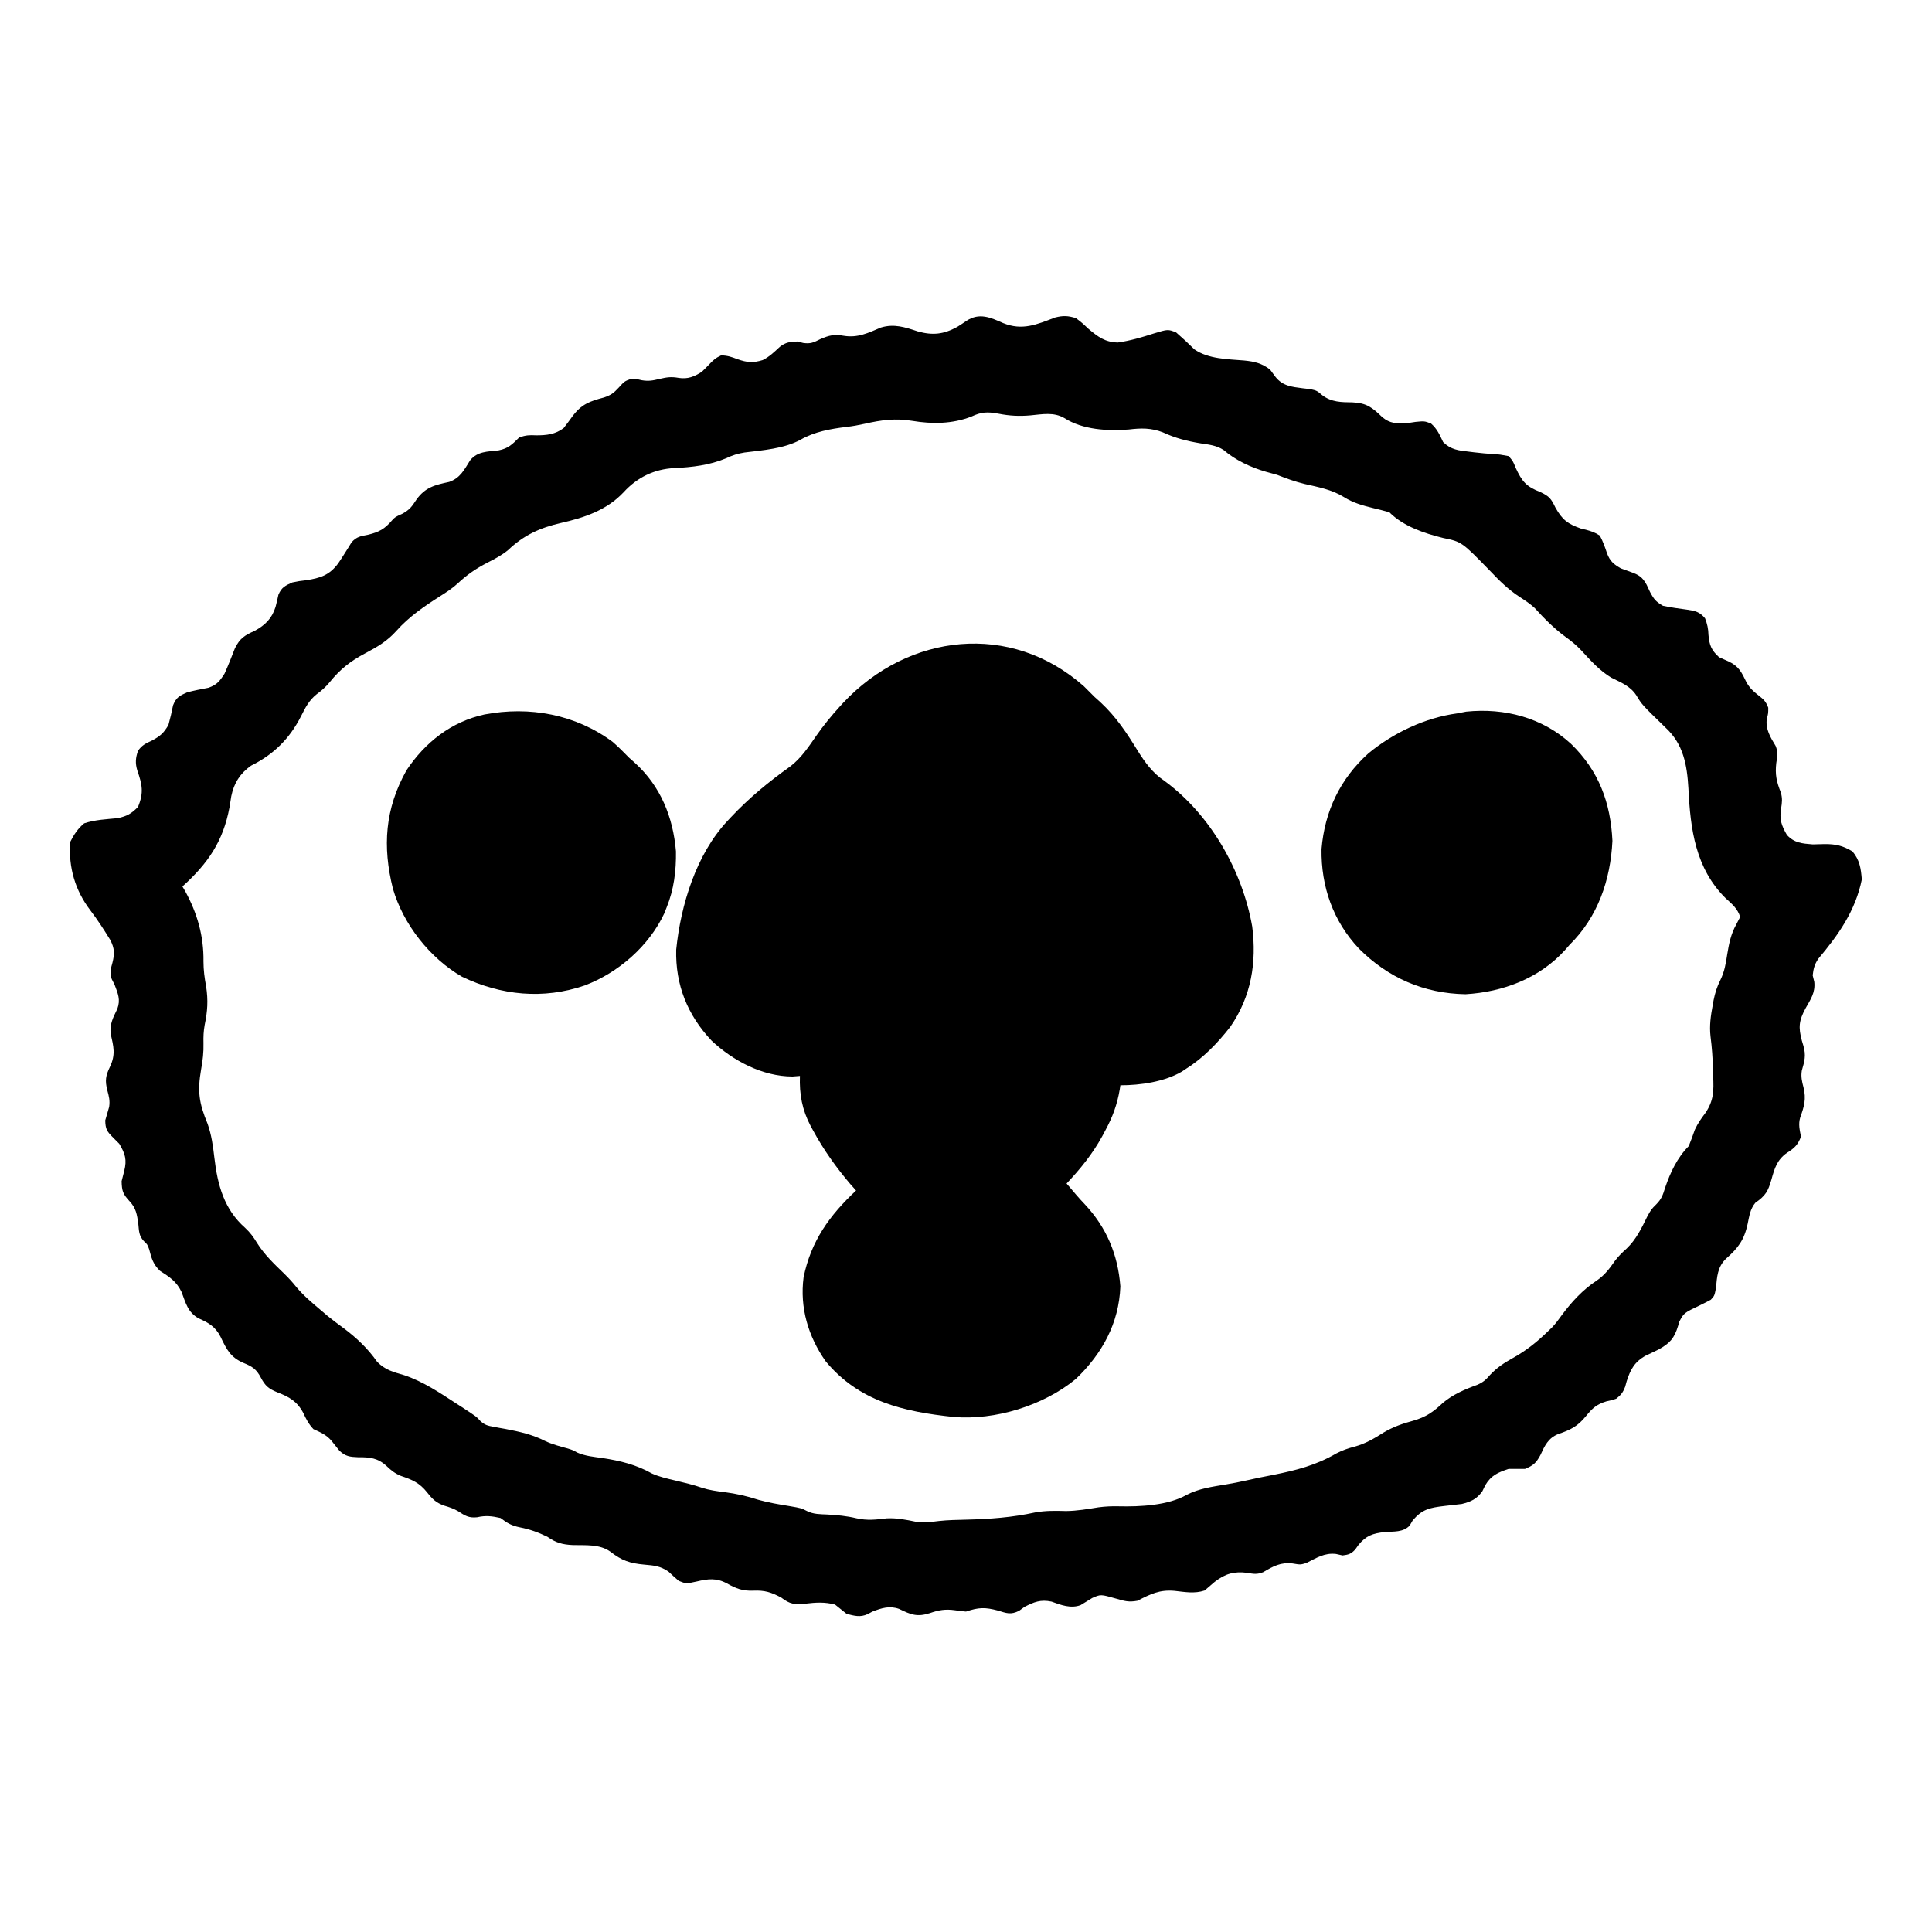
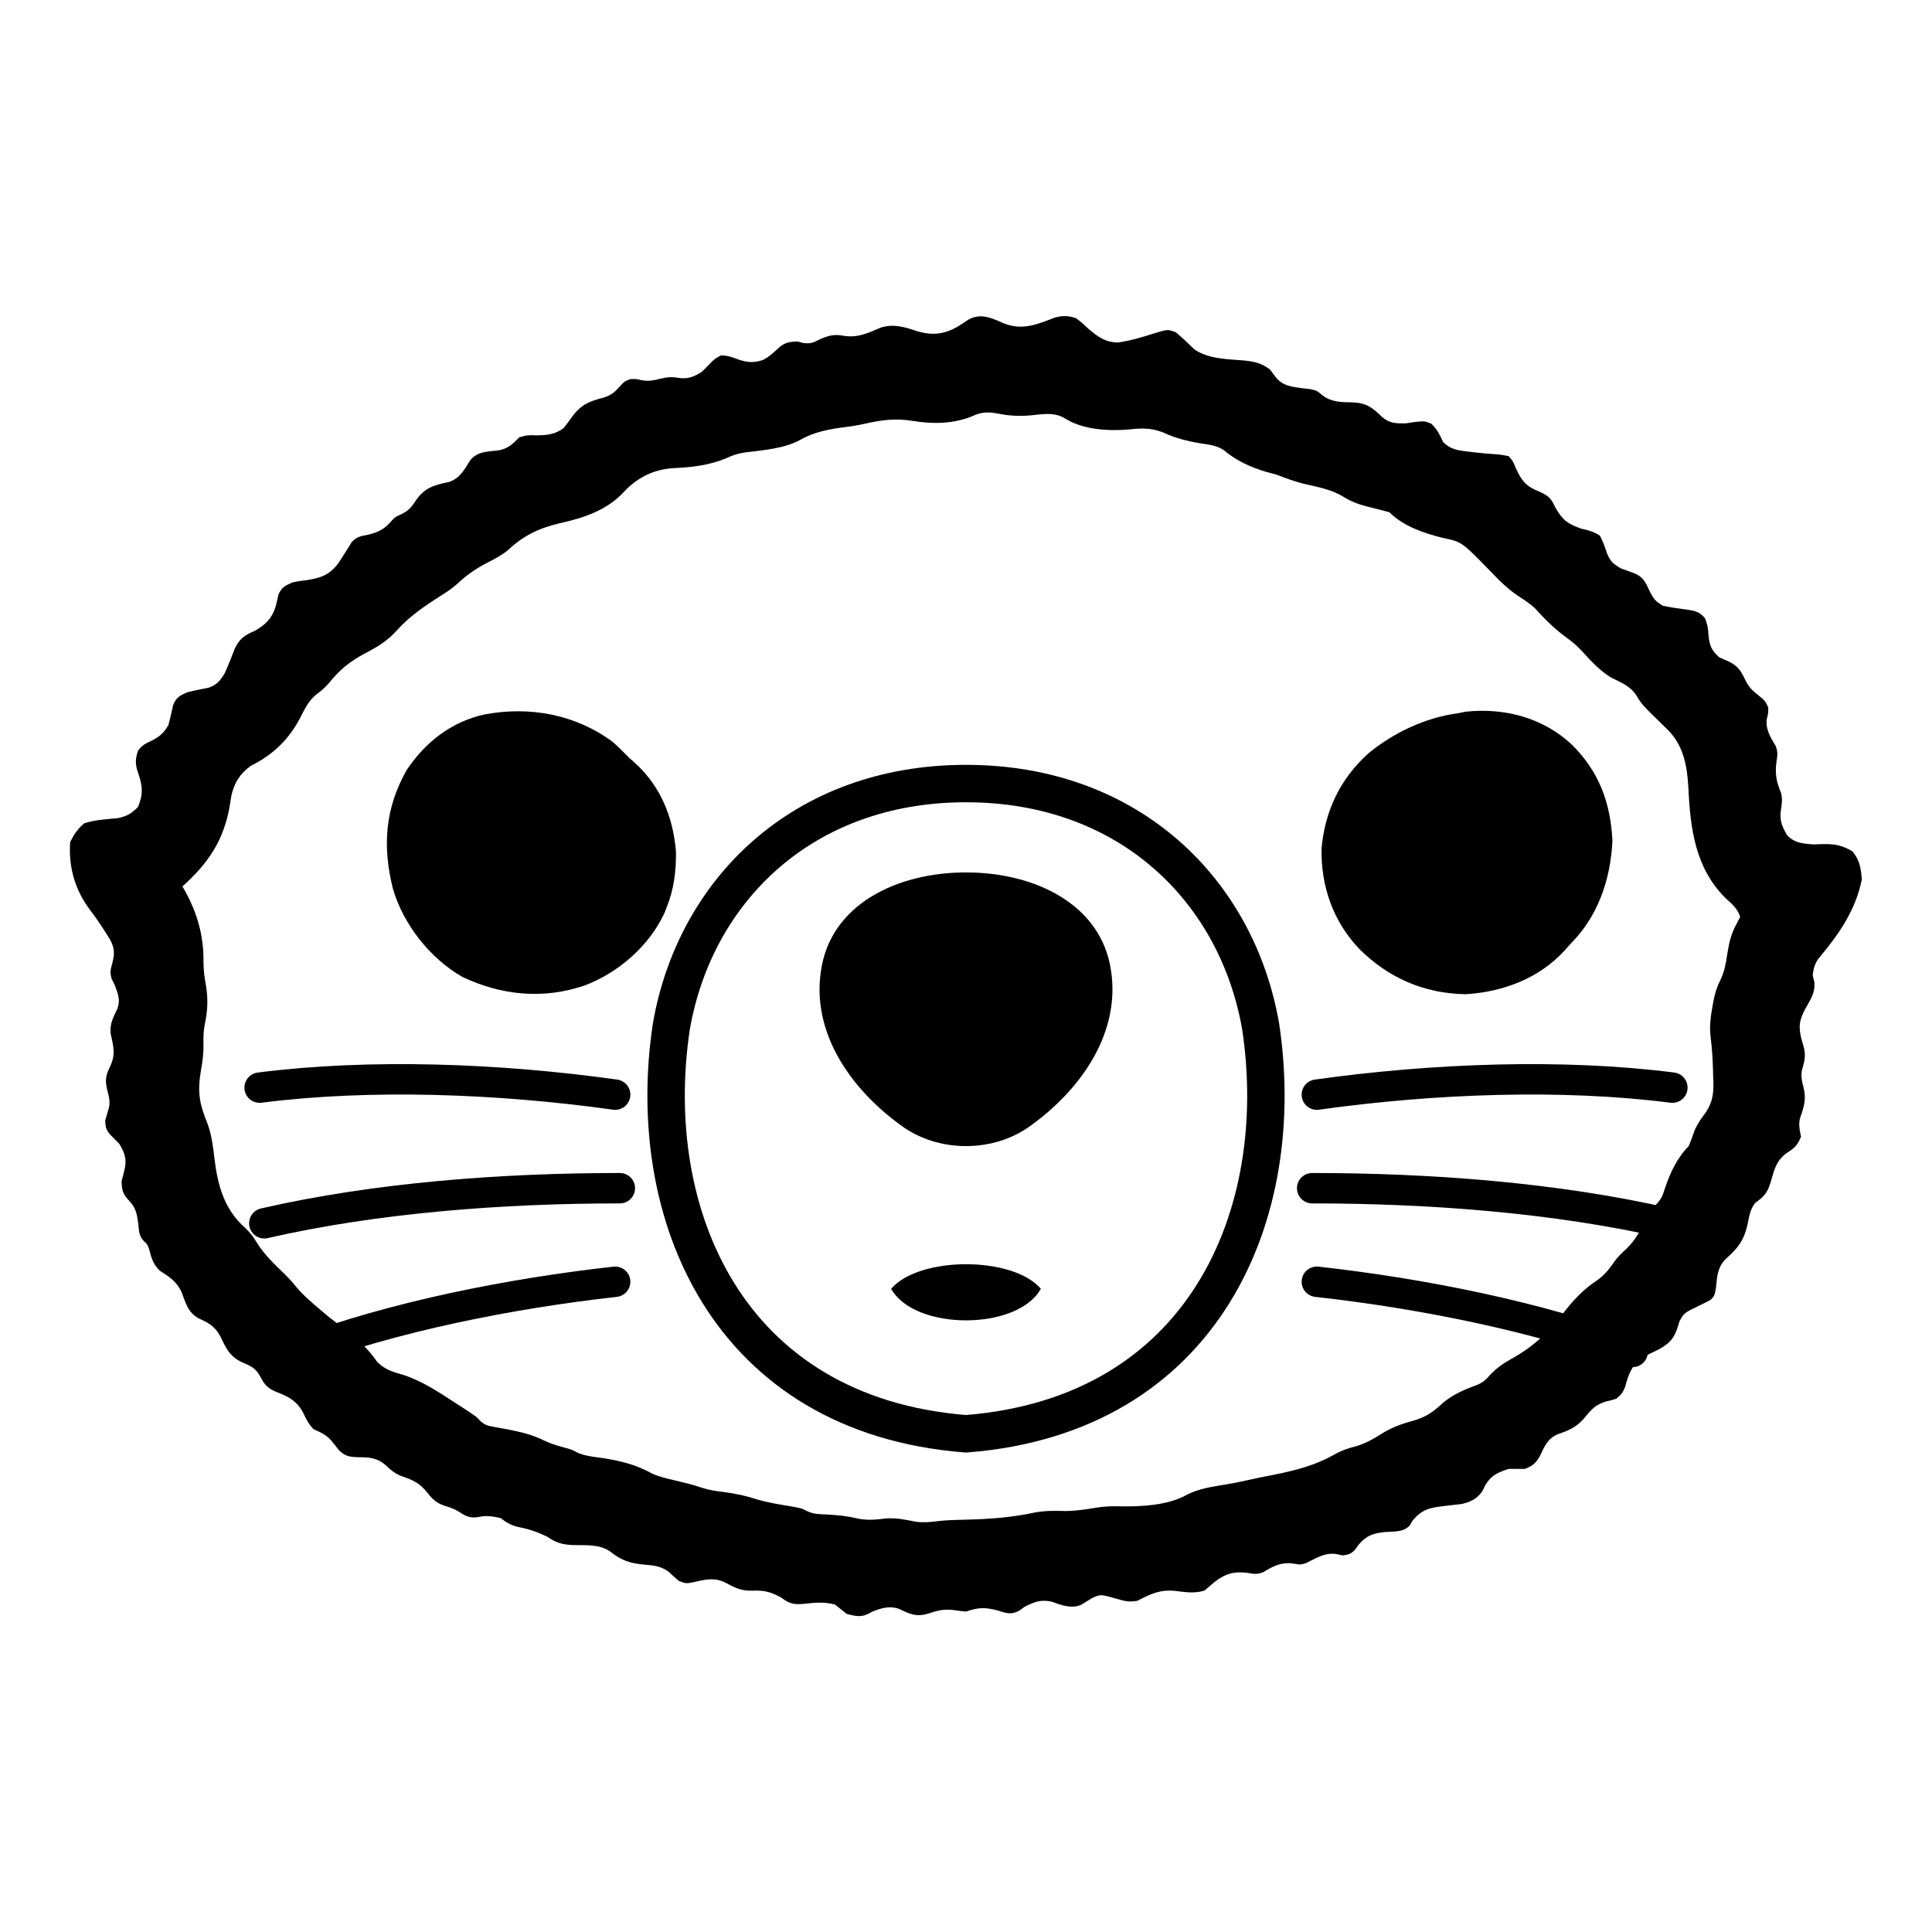
<svg xmlns="http://www.w3.org/2000/svg" width="826" height="826" viewBox="37 37 826 826" fill="currentColor">
  <path d="M0 0 C8.17 3.33 14.32 0.64 22.2 -2.38 C25.69 -3.27 27.68 -3.17 31.12 -2.12 C33.77 -0.09 33.77 -0.09 36.38 2.38 C40.59 5.9 43.49 8.17 49.04 8.31 C54.3 7.57 59.39 6.07 64.44 4.44 C70.45 2.61 70.45 2.61 73.96 4 C76.66 6.34 79.24 8.74 81.77 11.25 C87.79 15.4 95.95 15.41 103.03 16 C107.45 16.44 110.58 17.16 114.12 19.88 C114.87 20.89 115.61 21.9 116.38 22.94 C119.48 26.9 123.34 27.26 128.12 27.88 C129.2 28 130.27 28.12 131.38 28.25 C134.12 28.88 134.12 28.88 136.5 30.88 C140.41 33.85 144.6 33.84 149.36 33.9 C155.44 34.16 157.85 36.12 162.16 40.28 C165.47 42.97 167.88 42.88 172.12 42.88 C173.52 42.68 174.92 42.47 176.31 42.25 C180.12 41.88 180.12 41.88 182.94 42.94 C185.59 45.29 186.6 47.7 188.12 50.88 C191.49 54.19 194.72 54.48 199.31 55 C199.98 55.08 200.64 55.16 201.33 55.25 C204.22 55.59 207.1 55.87 210 56.04 C212.38 56.19 212.38 56.19 216.12 56.88 C218 59.06 218 59.06 219.12 61.88 C221.82 67.72 223.65 69.92 229.69 72.25 C233.57 74.08 234.29 75.11 236.12 78.88 C239.1 84.18 241.4 85.87 247.12 87.88 C247.81 88.04 248.5 88.2 249.21 88.37 C251.49 88.99 253.17 89.55 255.12 90.88 C256.46 93.36 257.32 95.83 258.21 98.5 C259.49 101.84 261.04 103.12 264.12 104.88 C265.49 105.39 266.87 105.89 268.25 106.38 C271.7 107.59 273.33 108.56 275.12 111.88 C275.36 112.38 275.36 112.38 276.56 114.94 C278.25 118.11 279.06 119.09 282.12 120.88 C285.54 121.57 288.91 122.09 292.37 122.52 C295.9 123.05 297.74 123.42 300.09 126.2 C301.08 128.77 301.48 130.64 301.56 133.38 C301.95 137.71 302.79 139.88 306.12 142.88 C307.43 143.48 308.74 144.06 310.06 144.62 C314.52 146.65 315.77 149.34 317.83 153.63 C319.24 156.08 320.67 157.4 322.88 159.12 C325.2 160.96 326.02 161.61 327.12 164.44 C327.12 166.88 327.12 166.88 326.5 169.25 C325.88 173.6 328.05 177.1 330.27 180.77 C331.37 183.48 331.02 185.18 330.56 188.06 C329.98 193.03 330.67 196.11 332.5 200.69 C333.22 203.22 333.04 204.91 332.62 207.5 C331.87 212.26 332.71 214.7 335.12 218.88 C338.32 222.29 341.57 222.51 346.12 222.88 C347.79 222.84 349.46 222.8 351.12 222.75 C355.96 222.71 358.95 223.4 363.12 225.88 C366.23 229.6 366.74 233.11 367.12 237.88 C364.44 251.2 357.13 261.6 348.47 271.84 C346.9 274.22 346.44 276.05 346.12 278.88 C346.35 279.8 346.58 280.73 346.81 281.69 C347.26 286.25 345.33 288.98 343.12 292.88 C340.19 298.25 339.96 301.1 341.5 306.82 C341.71 307.5 341.91 308.18 342.12 308.88 C343.35 313.07 342.66 315.48 341.46 319.64 C341.06 322.31 341.51 324.15 342.19 326.75 C343.41 331.73 342.5 334.88 340.79 339.62 C339.92 342.59 340.57 344.88 341.12 347.88 C339.68 351.43 338.4 352.7 335.12 354.75 C330.87 357.76 329.83 361.33 328.49 366.15 C327.03 371.21 326 373.04 321.59 376.12 C319.39 378.76 319 381.84 318.31 385.12 C316.86 391.91 314.31 395.41 309.12 399.96 C305.37 403.56 305.24 407.68 304.75 412.62 C304.12 415.88 304.12 415.88 302.56 417.56 C301.12 418.34 299.67 419.09 298.19 419.8 C291.06 423.2 291.06 423.2 289.12 426.88 C288.94 427.49 288.76 428.1 288.57 428.73 C286.95 434.06 285.07 436.17 280.18 438.86 C278.43 439.73 276.65 440.55 274.88 441.38 C270 444.03 268.18 447.36 266.56 452.5 C266.46 452.88 266.46 452.88 265.93 454.79 C265.01 457.18 264.15 458.3 262.12 459.88 C260.14 460.51 260.14 460.51 257.94 461 C253.77 462.26 251.9 463.94 249.19 467.31 C245.64 471.71 242.59 473.2 237.32 474.99 C233.01 476.72 231.54 479.97 229.69 484 C227.85 487.38 226.67 488.42 223.12 489.88 C220.79 489.88 218.46 489.88 216.12 489.88 C211.52 491.41 208.61 492.65 206.12 496.88 C205.71 497.72 205.3 498.57 204.88 499.44 C202.47 502.79 200.02 503.9 196.12 504.88 C193.6 505.19 191.09 505.48 188.56 505.75 C182.35 506.49 179.2 507.12 175.12 511.88 C174.69 512.62 174.26 513.36 173.81 514.12 C170.96 517.08 167.06 516.57 163.12 516.88 C158.04 517.46 155.18 518.39 151.88 522.44 C151.44 523.06 151 523.68 150.55 524.32 C148.8 526.24 147.68 526.56 145.12 526.88 C144.2 526.67 143.27 526.46 142.31 526.25 C137.39 525.67 133.94 527.97 129.62 530.12 C127.12 530.88 127.12 530.88 123.75 530.31 C118.73 529.71 115.48 531.47 111.22 534.02 C108.6 535.09 107.08 534.8 104.31 534.31 C98.75 533.63 94.99 534.66 90.47 538.16 C89.01 539.38 87.57 540.63 86.12 541.88 C81.84 543.3 77.71 542.51 73.28 542.02 C66.88 541.46 63.12 543.34 57.44 546.25 C53.68 546.96 51.83 546.37 48.19 545.31 C41.71 543.48 41.71 543.48 38.12 545.06 C36.45 546.07 34.78 547.09 33.12 548.12 C28.95 549.69 24.72 548.09 20.69 546.62 C16.02 545.64 13.28 546.75 9.12 548.88 C8.35 549.44 7.58 550 6.78 550.58 C3.19 552.33 1.51 551.59 -2.25 550.44 C-7.7 548.99 -10.49 549.05 -15.88 550.88 C-17.46 550.75 -19.05 550.55 -20.62 550.31 C-24.75 549.74 -27.45 550.21 -31.38 551.56 C-36.83 553.3 -39.45 552.18 -44.45 549.75 C-48.52 548.28 -51.95 549.36 -55.88 550.88 C-56.21 551.06 -56.21 551.06 -57.92 551.97 C-61.12 553.45 -63.53 552.7 -66.88 551.88 C-68.54 550.54 -70.21 549.21 -71.88 547.88 C-76.28 546.73 -80.04 546.97 -84.5 547.5 C-89.07 547.99 -91.16 547.76 -94.88 544.88 C-99.2 542.59 -101.92 541.73 -106.81 541.94 C-111.43 542.11 -114.11 541.07 -118.09 538.84 C-122.59 536.41 -126.15 536.87 -130.94 538 C-135.52 539.02 -135.52 539.02 -138.69 537.75 C-140.17 536.48 -141.62 535.17 -143.04 533.82 C-146.57 531.39 -149.13 531.18 -153.38 530.81 C-159.55 530.26 -163.1 529.06 -167.94 525.25 C-172.57 521.96 -178.47 522.59 -183.94 522.45 C-188.44 522.24 -191.21 521.47 -194.88 518.88 C-198.8 516.99 -202.3 515.72 -206.56 514.88 C-210.13 514.16 -211.99 513.09 -214.88 510.88 C-218.55 510.06 -221.19 509.72 -224.88 510.56 C-228.46 510.94 -230.06 509.9 -233.02 507.97 C-234.96 506.83 -236.73 506.26 -238.88 505.62 C-242.38 504.41 -243.97 502.84 -246.25 499.94 C-249.53 495.83 -252.55 494.53 -257.46 492.88 C-260.03 491.81 -261.55 490.6 -263.56 488.69 C-267.32 485.19 -270.75 484.85 -275.85 484.89 C-279.26 484.76 -281.17 484.54 -283.73 482.14 C-284.91 480.71 -286.07 479.27 -287.21 477.8 C-289.39 475.27 -291.87 474.24 -294.88 472.88 C-296.94 470.66 -297.98 468.64 -299.25 465.88 C-301.93 460.93 -305.27 459.07 -310.38 457.12 C-314 455.62 -315.49 454.4 -317.31 450.94 C-319.27 447.22 -320.94 446.14 -324.81 444.56 C-330.42 442.13 -332.01 438.77 -334.58 433.4 C-336.79 429.08 -339.67 427.41 -344 425.5 C-348.59 422.9 -349.44 419.02 -351.25 414.25 C-353.44 409.7 -356.33 407.87 -360.5 405.19 C-363.43 402.34 -364.09 399.88 -365.1 396 C-365.88 393.88 -365.88 393.88 -367.41 392.46 C-369.53 390.17 -369.43 388.13 -369.75 385.06 C-370.31 381.11 -370.69 378.45 -373.44 375.5 C-376.31 372.4 -376.79 371.07 -376.88 366.88 C-376.52 365.39 -376.15 363.91 -375.75 362.44 C-374.58 357.71 -375.34 355.13 -377.88 350.88 C-378.74 350.01 -379.61 349.14 -380.5 348.25 C-383.18 345.57 -383.79 344.62 -383.88 340.88 C-383.32 338.95 -382.77 337.03 -382.21 335.11 C-381.81 332.42 -382.29 330.61 -383 328 C-384.02 323.85 -383.73 321.84 -381.88 318 C-379.37 312.74 -380.31 309.36 -381.56 303.83 C-382.01 299.6 -380.5 296.94 -378.71 293.19 C-377.28 289.22 -378.43 286.76 -379.88 282.88 C-380.29 282.07 -380.7 281.27 -381.12 280.44 C-381.99 277.5 -381.61 276.4 -380.81 273.5 C-379.84 269.67 -379.86 267.32 -381.76 263.69 C-384.42 259.37 -387.15 255.13 -390.23 251.1 C-396.8 242.48 -399.61 232.75 -398.88 221.88 C-397.3 218.72 -395.6 216.14 -392.88 213.88 C-388.23 212.33 -383.4 212.15 -378.54 211.67 C-374.54 210.8 -372.73 209.77 -369.88 206.88 C-367.34 200.75 -368.07 197.35 -370.19 191.21 C-371.1 188.09 -370.92 185.93 -369.88 182.88 C-368.17 180.45 -366.65 179.77 -363.94 178.5 C-360.36 176.6 -358.97 175.35 -356.88 171.88 C-356.1 169.06 -355.44 166.26 -354.88 163.4 C-353.54 160.03 -352.15 159.35 -348.88 157.88 C-345.84 157.08 -342.8 156.5 -339.71 155.91 C-336.07 154.58 -334.96 153.13 -332.88 149.88 C-331.26 146.31 -329.86 142.7 -328.44 139.05 C-326.31 134.73 -324.24 133.48 -319.94 131.56 C-315.4 129.06 -312.64 126.28 -311.07 121.37 C-310.62 119.64 -310.21 117.9 -309.84 116.14 C-308.5 112.99 -306.97 112.27 -303.88 110.88 C-300.97 110.29 -300.97 110.29 -297.94 109.94 C-291.93 109.01 -288.06 107.81 -284.29 102.75 C-283.26 101.22 -282.25 99.67 -281.27 98.09 C-280.81 97.36 -280.35 96.63 -279.88 95.88 C-279.65 95.51 -279.65 95.51 -278.53 93.68 C-276.35 91.31 -274.7 91.1 -271.56 90.5 C-266.74 89.34 -264.38 88 -261.2 84.27 C-259.88 82.88 -259.88 82.88 -256.94 81.56 C-253.63 79.74 -252.85 78.52 -250.81 75.44 C-247.06 70.22 -242.99 69.22 -236.86 67.92 C-232.1 66.25 -230.47 62.82 -227.88 58.69 C-224.71 54.8 -220.47 54.99 -215.76 54.44 C-211.57 53.62 -209.85 51.85 -206.88 48.88 C-204 47.92 -202.57 47.85 -199.62 48 C-195.21 48 -191.47 47.61 -187.88 44.88 C-186.61 43.26 -185.38 41.61 -184.19 39.94 C-180.29 34.69 -176.83 33.44 -170.64 31.81 C-167.75 30.83 -166.47 29.92 -164.44 27.69 C-161.88 24.88 -161.88 24.88 -159.31 23.94 C-156.88 23.88 -156.88 23.88 -154.53 24.43 C-151.62 24.92 -149.78 24.59 -146.94 23.88 C-143.73 23.15 -141.98 22.86 -138.69 23.44 C-134.82 24.04 -132.09 22.92 -128.88 20.88 C-127.8 19.87 -126.76 18.82 -125.75 17.75 C-123.98 15.88 -122.93 14.9 -120.56 13.81 C-117.78 13.88 -116.14 14.46 -113.56 15.44 C-109.52 16.88 -106.88 17.1 -102.78 15.82 C-99.94 14.41 -97.84 12.36 -95.53 10.21 C-93.07 8.22 -90.99 7.94 -87.88 7.88 C-87.09 8.08 -86.3 8.28 -85.49 8.5 C-82.31 8.96 -81.03 8.3 -78.19 6.88 C-74.42 5.23 -72.17 4.7 -68.12 5.44 C-62.18 6.42 -57.68 4.23 -52.27 1.91 C-46.62 0.19 -41.95 1.75 -36.5 3.56 C-30.13 5.33 -25.45 4.83 -19.64 1.65 C-18.28 0.8 -16.93 -0.09 -15.6 -1 C-10.16 -4.54 -5.45 -2.42 0 0 Z M-13.62 40 C-21.73 43.15 -30.36 43.21 -38.81 41.81 C-46.07 40.62 -52.01 41.42 -59.16 43.05 C-61.81 43.64 -64.29 44.09 -66.97 44.4 C-73.73 45.22 -80.67 46.44 -86.62 49.88 C-93.6 53.71 -102.78 54.37 -110.59 55.34 C-113.58 55.83 -115.72 56.52 -118.44 57.81 C-125.47 60.77 -133.02 61.65 -140.61 62 C-149.15 62.43 -156.45 65.97 -162.25 72.31 C-169.45 80 -179.07 83.21 -189.05 85.46 C-198.11 87.54 -204.93 90.67 -211.65 97.05 C-214.38 99.29 -217.24 100.77 -220.38 102.38 C-225.28 104.9 -229.18 107.56 -233.19 111.32 C-235.56 113.5 -238.16 115.16 -240.88 116.88 C-247.56 121.13 -254.07 125.59 -259.37 131.56 C-263.31 135.98 -267.57 138.46 -272.75 141.19 C-279.04 144.52 -283.47 148 -288 153.62 C-289.72 155.69 -291.34 157.1 -293.5 158.69 C-296.8 161.35 -298.3 164.35 -300.19 168.12 C-305.09 177.73 -311.88 184.45 -321.55 189.23 C-326.21 192.53 -328.85 196.67 -329.99 202.26 C-330.25 203.84 -330.51 205.42 -330.75 207 C-333.46 221.58 -339.96 231.02 -350.88 240.88 C-350.48 241.56 -350.08 242.24 -349.67 242.94 C-344.53 252.34 -341.73 262.1 -341.88 272.94 C-341.88 276.68 -341.43 279.96 -340.75 283.62 C-339.84 289.53 -340.15 294.26 -341.37 300.08 C-341.86 302.77 -341.95 305.14 -341.88 307.88 C-341.78 311.72 -342.19 315.22 -342.88 319 C-344.53 328.51 -343.79 333.46 -340.12 342.35 C-338.44 347.11 -337.81 351.79 -337.23 356.78 C-335.87 368.52 -333.06 378.92 -324.06 386.84 C-321.89 388.86 -320.53 390.73 -319 393.25 C-315.83 398.32 -311.67 402.25 -307.41 406.37 C-305.52 408.24 -303.82 410.04 -302.19 412.12 C-299.09 415.8 -295.55 418.79 -291.88 421.88 C-290.88 422.72 -289.89 423.57 -288.88 424.44 C-286.62 426.27 -284.35 427.98 -282 429.69 C-276.49 433.79 -271.54 438.47 -267.62 444.12 C-264.09 447.66 -260.79 448.42 -256.07 449.82 C-248.1 452.46 -240.89 457.31 -233.88 461.88 C-233.09 462.38 -232.3 462.89 -231.49 463.41 C-225.17 467.54 -225.17 467.54 -223.51 469.4 C-221.56 471.16 -220.31 471.45 -217.74 471.9 C-216.94 472.05 -216.14 472.2 -215.31 472.36 C-214.89 472.43 -214.89 472.43 -212.75 472.81 C-206.76 473.97 -201.33 475.15 -195.86 477.93 C-192.74 479.41 -189.46 480.25 -186.14 481.16 C-183.88 481.88 -183.88 481.88 -182.12 482.88 C-178.64 484.42 -175 484.72 -171.25 485.25 C-163.67 486.41 -156.85 488.07 -150.11 491.87 C-146.86 493.33 -143.45 494.06 -140 494.88 C-136.21 495.78 -132.48 496.67 -128.79 497.94 C-125.56 498.98 -122.49 499.41 -119.12 499.81 C-114.07 500.49 -109.49 501.49 -104.66 503.09 C-100.31 504.32 -95.86 505.05 -91.41 505.78 C-86.27 506.67 -86.27 506.67 -83.81 507.93 C-80.99 509.31 -78.37 509.24 -75.25 509.38 C-70.93 509.62 -66.89 509.99 -62.69 511 C-58.17 512.02 -54.36 511.6 -49.8 511.03 C-45.47 510.8 -41.44 511.63 -37.21 512.5 C-33.74 512.89 -30.87 512.61 -27.44 512.16 C-23.51 511.73 -19.59 511.68 -15.65 511.58 C-5.6 511.33 3.85 510.64 13.67 508.5 C18.14 507.69 22.38 507.77 26.91 507.9 C31.62 507.86 36.15 507.05 40.79 506.31 C43.79 505.92 46.55 505.8 49.56 505.88 C58.65 506.08 70.45 505.52 78.44 501 C83.72 498.23 89.49 497.51 95.3 496.52 C98.13 496.04 100.9 495.52 103.69 494.88 C107.61 493.97 111.55 493.2 115.5 492.44 C125.41 490.44 133.65 488.37 142.44 483.28 C145.03 481.93 147.37 481.12 150.19 480.38 C154.94 479.11 158.61 476.91 162.75 474.29 C166.72 471.92 170.89 470.48 175.34 469.28 C180.78 467.72 183.92 465.53 188.02 461.65 C192.29 458.05 197.51 455.82 202.73 453.94 C205.28 452.81 206.4 451.78 208.19 449.69 C211.17 446.54 214.21 444.54 218 442.44 C223.76 439.23 228.42 435.47 233.12 430.88 C233.39 430.63 233.39 430.63 234.7 429.37 C236.25 427.74 237.51 426.02 238.81 424.19 C243.05 418.49 247.8 413.3 253.75 409.38 C257.18 407.06 259.24 404.27 261.6 400.89 C263.11 398.89 264.7 397.36 266.56 395.69 C270.69 391.74 272.95 386.95 275.45 381.86 C277.12 378.88 277.12 378.88 279.21 376.8 C281.46 374.54 282.07 372.78 283 369.75 C285.2 363.24 288.22 356.78 293.12 351.88 C294.08 349.57 294.9 347.23 295.73 344.87 C297.02 342.1 298.42 340.14 300.24 337.71 C303.8 332.49 303.87 328.17 303.56 322 C303.54 321.02 303.52 320.05 303.49 319.04 C303.36 314.32 303.05 309.68 302.44 305 C301.9 300.35 302.54 296.13 303.38 291.56 C303.5 290.89 303.62 290.22 303.74 289.53 C304.38 286.39 305.19 283.75 306.64 280.89 C308.39 277.33 308.98 273.88 309.56 270 C310.32 265.39 311.12 261.24 313.44 257.12 C313.72 256.59 313.72 256.59 315.12 253.88 C313.97 250.32 311.67 248.39 308.94 245.94 C296 233.15 293.82 216.42 292.99 199.02 C292.4 188.83 290.85 179.98 283.12 172.88 C273.14 163.18 273.14 163.18 270.69 159.12 C268.06 155.13 264.23 153.71 260.05 151.62 C254.94 148.57 251.13 144.22 247.12 139.88 C245.02 137.66 242.86 135.89 240.38 134.12 C235.48 130.51 231.34 126.31 227.25 121.81 C225.21 119.95 223.2 118.61 220.88 117.12 C215.97 113.94 212.12 110.11 208.12 105.88 C196.07 93.52 196.07 93.52 188.12 91.88 C179.99 89.86 171.17 86.92 165.12 80.88 C162.77 80.21 160.44 79.62 158.06 79.06 C153.62 77.97 149.58 76.84 145.69 74.38 C140.51 71.16 134.73 70.13 128.86 68.78 C124.74 67.78 121.06 66.43 117.12 64.88 C115.52 64.43 113.92 63.99 112.31 63.56 C105.91 61.69 99.35 58.67 94.28 54.28 C91.23 52.29 88.03 51.96 84.5 51.44 C78.76 50.49 73.65 49.22 68.34 46.74 C63.35 44.79 58.99 44.86 53.75 45.5 C44.77 46.23 33.98 45.63 26.19 40.62 C21.66 37.96 16.7 38.99 11.7 39.46 C6.92 39.88 2.81 39.68 -1.94 38.75 C-6.74 37.86 -9.26 37.96 -13.62 40 Z " transform="translate(465.875,175.125)" />
-   <path d="M0 0 C1.53 1.51 3.05 3.03 4.56 4.56 C4.96 4.92 4.96 4.92 7 6.75 C13.69 12.93 18.29 19.92 23.02 27.61 C26.1 32.53 29.36 37.04 34.25 40.31 C53.95 54.66 67.72 78.78 71.93 102.67 C73.91 118.03 71.51 132.66 62.56 145.56 C57.16 152.48 51.03 158.88 43.56 163.56 C43.28 163.75 43.28 163.75 41.86 164.7 C34.39 169.08 24.09 170.56 15.56 170.56 C15.47 171.18 15.38 171.79 15.28 172.42 C14.17 178.87 12.23 184.14 9.12 189.88 C8.69 190.69 8.26 191.5 7.81 192.34 C3.64 199.92 -1.52 206.3 -7.44 212.56 C-6.59 213.55 -5.75 214.54 -4.88 215.56 C-4.33 216.21 -3.78 216.86 -3.21 217.52 C-2.08 218.83 -0.92 220.1 0.27 221.35 C9.7 231.38 14.51 242.99 15.56 256.56 C14.97 272.36 7.75 285.36 -3.5 296.14 C-17.29 307.51 -38.01 313.9 -55.81 312.36 C-77.12 310.1 -96.17 305.79 -110.44 288.56 C-117.9 277.97 -121.55 265.62 -119.88 252.69 C-116.71 237.14 -108.77 226.17 -97.44 215.56 C-98.26 214.63 -99.09 213.71 -99.94 212.75 C-106.02 205.59 -111.33 198.13 -115.81 189.88 C-116.15 189.27 -116.48 188.66 -116.82 188.04 C-120.5 181.07 -121.72 174.41 -121.44 166.56 C-122.49 166.64 -123.54 166.73 -124.62 166.81 C-137.48 166.77 -150.02 160.09 -159.19 151.5 C-169.53 140.54 -174.71 127.6 -174.34 112.59 C-172.4 93.48 -165.78 71.8 -152.44 57.56 C-151.98 57.07 -151.53 56.58 -151.06 56.08 C-143.19 47.7 -134.85 40.84 -125.48 34.17 C-120.84 30.57 -117.79 25.95 -114.48 21.17 C-111.37 16.72 -108.04 12.62 -104.38 8.62 C-103.92 8.12 -103.46 7.61 -102.99 7.09 C-75.08 -22.7 -31.33 -27.78 0 0 Z " transform="translate(500.4375,330.4375)" />
  <path d="M0 0 C2.46 2.17 4.74 4.44 7.02 6.79 C7.79 7.47 8.55 8.14 9.34 8.84 C20.46 18.88 25.78 32.08 27.02 46.79 C27.14 55.13 26.16 63.04 23.02 70.79 C22.69 71.63 22.36 72.46 22.02 73.32 C15.45 87.33 2.39 98.65 -11.96 104.1 C-29.66 110.16 -47.64 108.42 -64.48 100.36 C-78.22 92.4 -89.55 77.99 -93.98 62.79 C-98.51 44.73 -97.41 28.53 -88.18 12.11 C-80.24 0.16 -69.01 -8.67 -54.82 -11.75 C-35.57 -15.4 -15.94 -11.82 0 0 Z " transform="translate(298.9766,354.207)" />
  <path d="M0 0 C11.88 11.55 16.9 25.09 17.68 41.45 C16.86 58.21 11.44 74.03 -0.69 85.95 C-1.32 86.68 -1.95 87.4 -2.6 88.15 C-13.53 100.22 -29.12 106.08 -45.16 107.02 C-62.89 106.69 -78.16 100.06 -90.66 87.55 C-101.75 75.78 -106.91 61.03 -106.69 44.95 C-105.32 28.78 -98.77 14.98 -86.65 4.04 C-75.99 -4.74 -62.39 -11.21 -48.69 -13.05 C-47.41 -13.29 -46.13 -13.54 -44.82 -13.8 C-28.37 -15.47 -12.24 -11.24 0 0 Z " transform="translate(708.6902,355.0461)" />
+   <path d="M 388 452 C 392 424 420 410 450 410 C 480 410 508 424 512 452 C 516 478 500 502 478 518 C 462 530 438 530 422 518 C 400 502 384 478 388 452 Z" />
+   <path d="M 418 588 C 430 574 470 574 482 588 C 472 606 428 606 418 588 Z" />
+   <g fill="none" stroke="currentColor" stroke-width="16" stroke-linecap="round">
+     <path d="M 450 372 C 520 372 566 418 576 476 C 588 556 552 642 450 650 C 348 642 312 556 324 476 C 334 418 380 372 450 372 Z" />
+     <path stroke-width="13" d="M 300 505 C 250 498 195 496 148 502" />
+     <path stroke-width="13" d="M 302 545 C 252 545 198 549 150 560" />
+     <path stroke-width="13" d="M 300 585 C 255 590 205 600 165 615" />
+     <path stroke-width="13" d="M 600 505 C 650 498 705 496 752 502" />
+     <path stroke-width="13" d="M 598 545 C 648 545 702 549 750 560" />
+     <path stroke-width="13" d="M 600 585 C 645 590 695 600 735 615" />
+   </g>
</svg>
